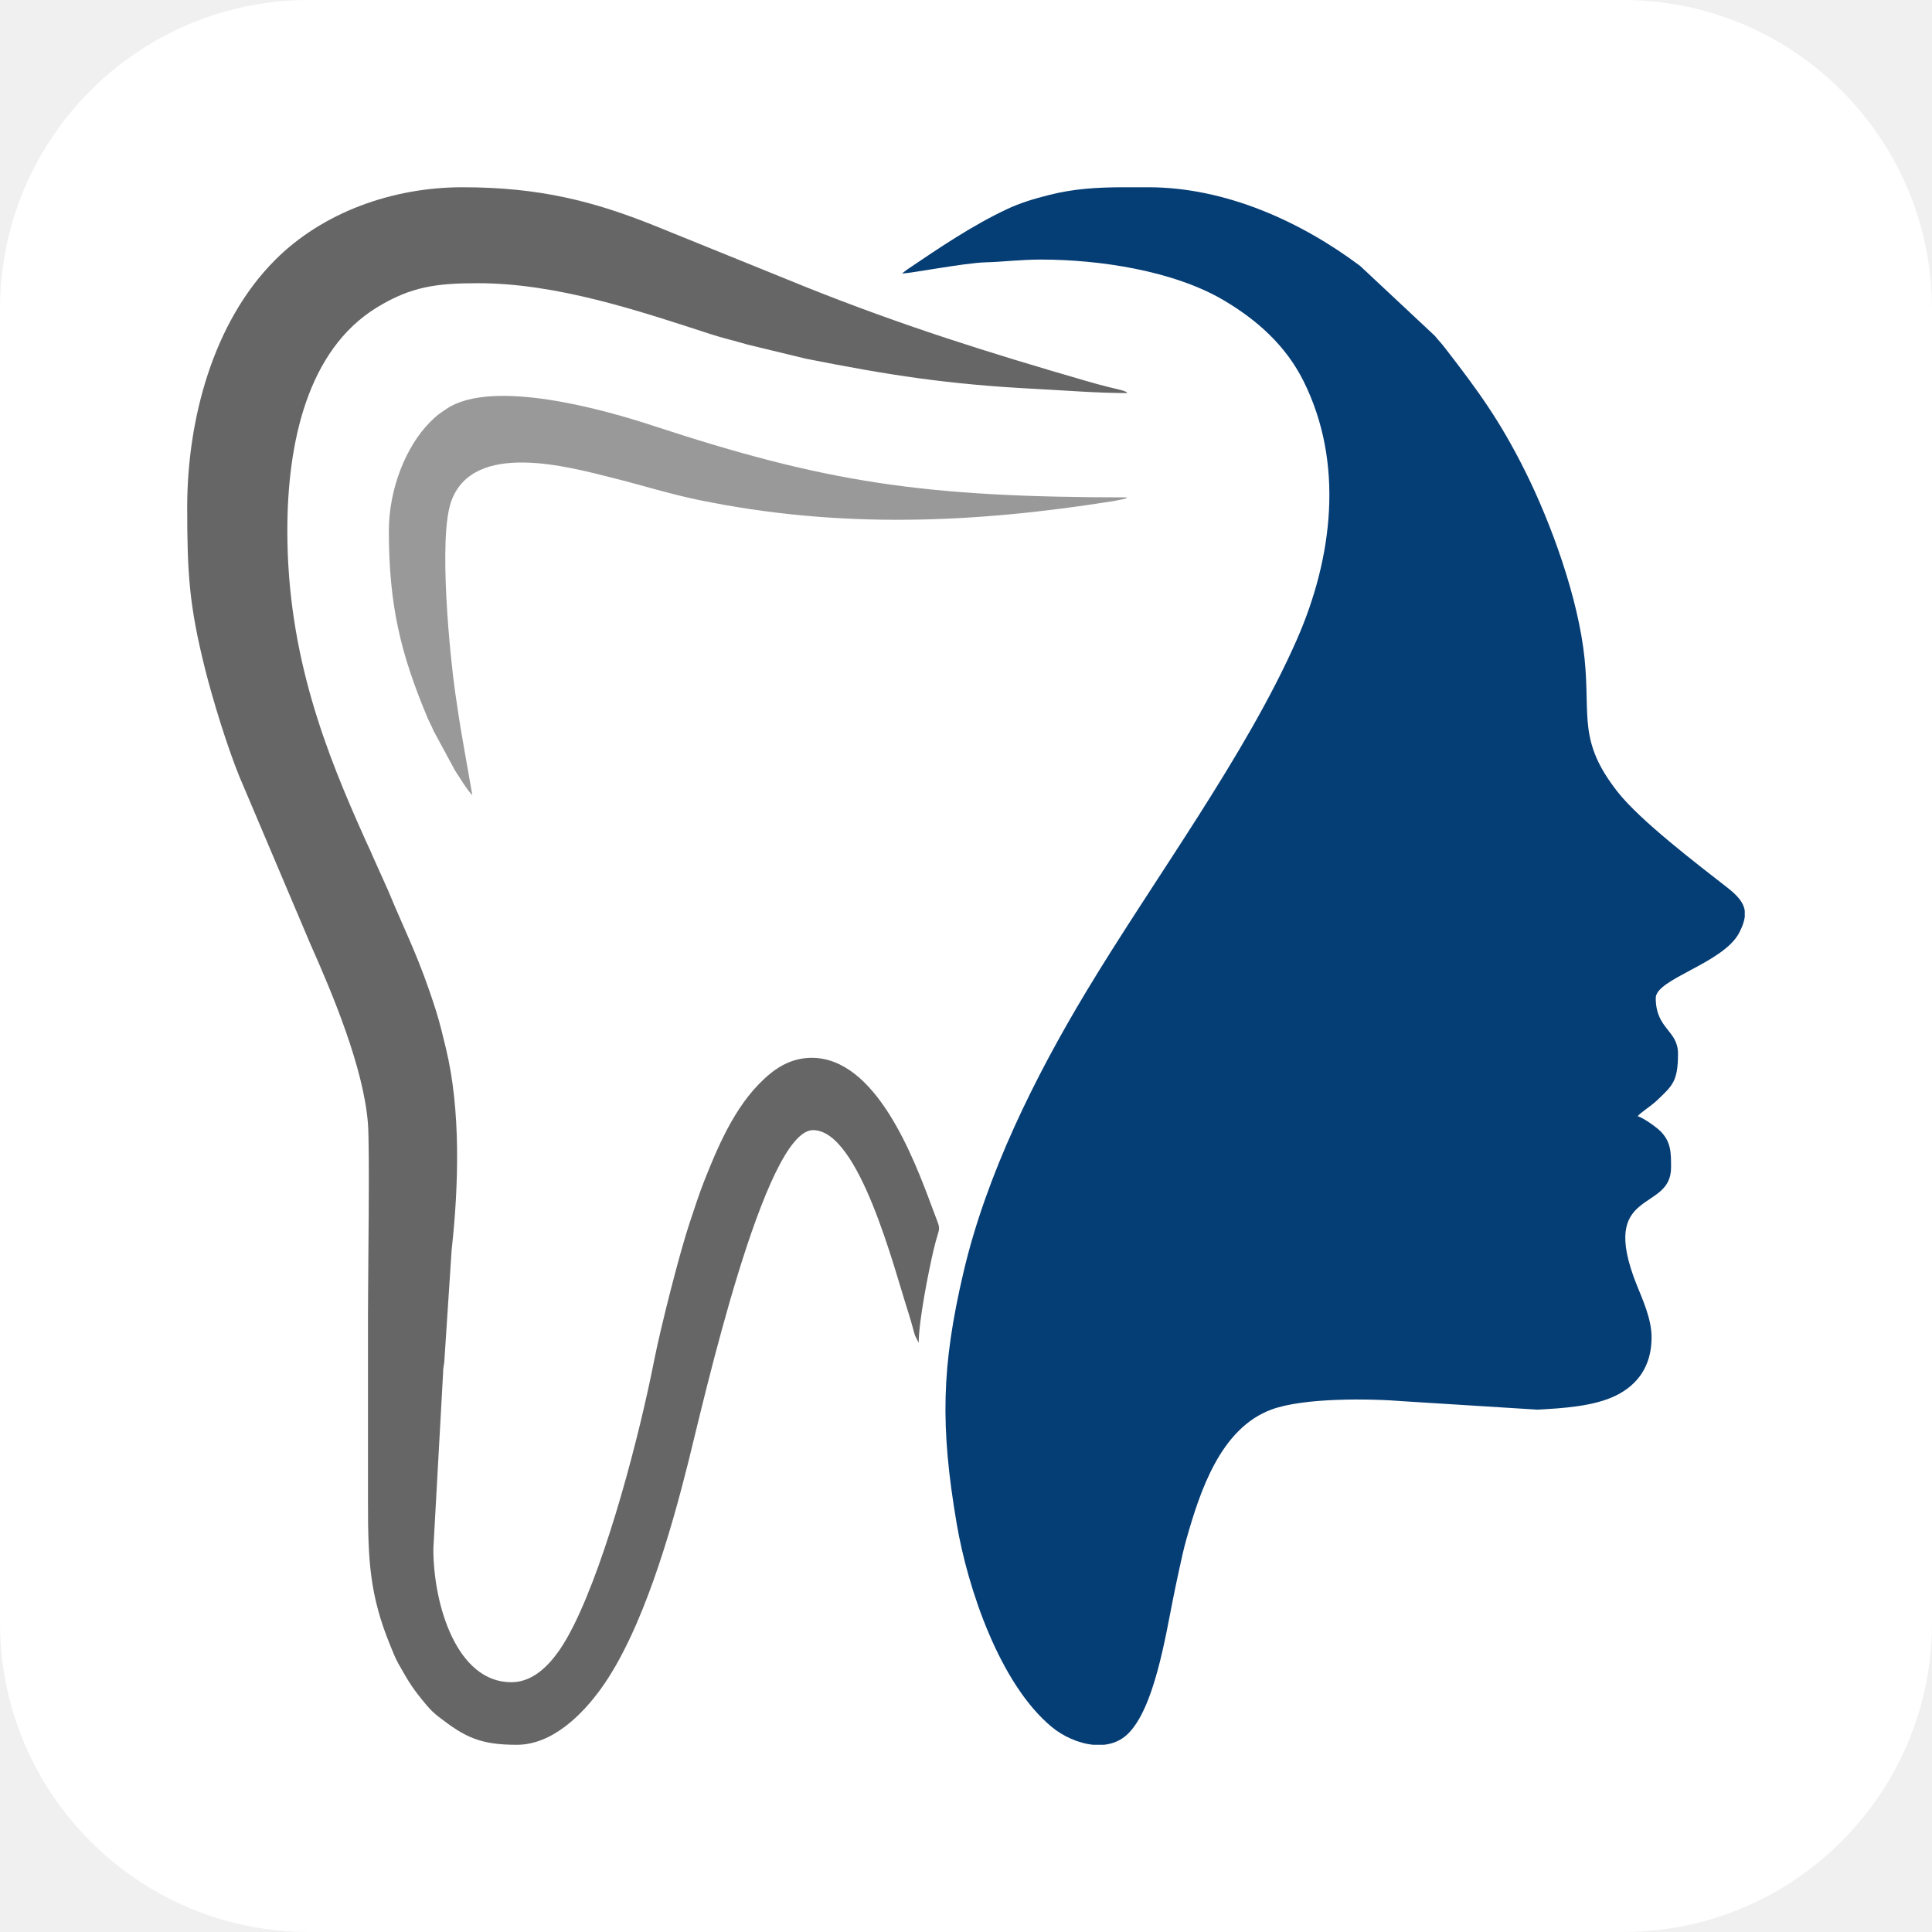
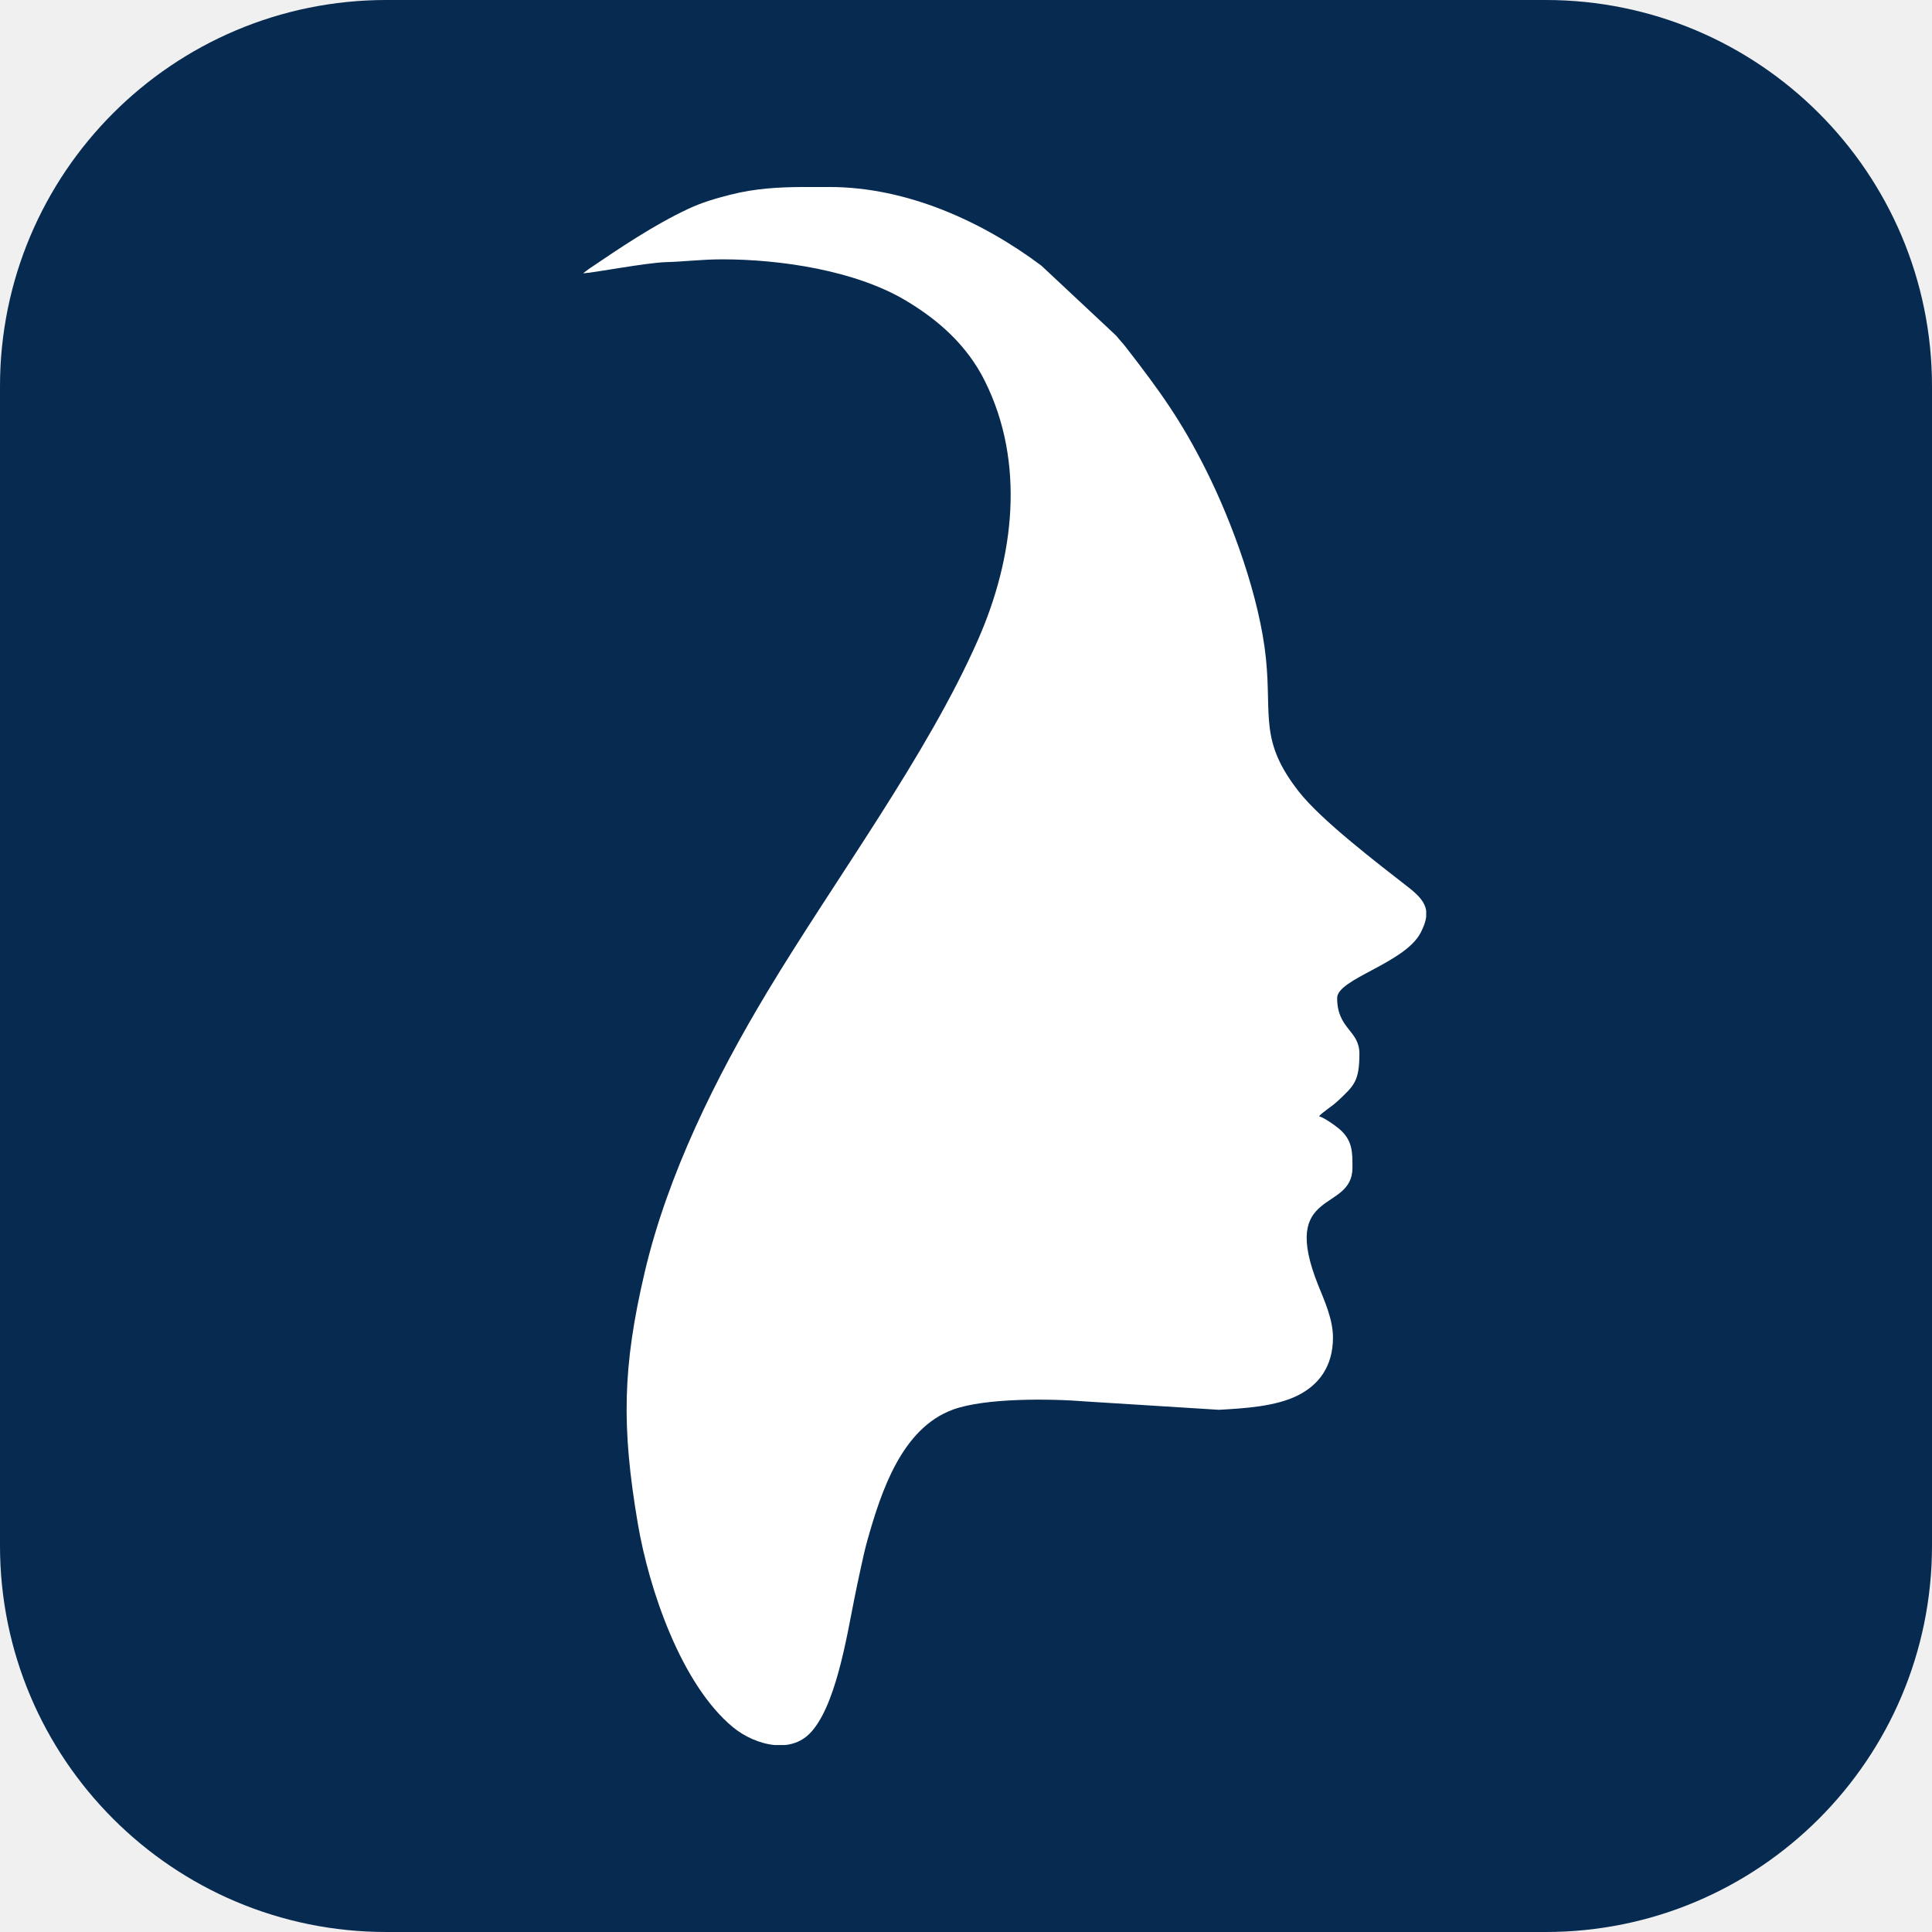
- <svg xmlns="http://www.w3.org/2000/svg" fill-rule="evenodd" clip-rule="evenodd" viewBox="0 0 18573 18573">
-   <rect width="18573" height="18573" rx="2972" fill="#fff" />
-   <g transform="translate(-1946 -2062)">
-     <path fill="#666" d="M3745.7 6936.98c0,634.51 18.43,944.68 171.07,1553.53 78.34,312.5 213.48,747.62 329.35,1034.29l680.62 1605.48c218.91,492.66 513.35,1194.31 556.24,1729.85 19.23,240.07 0.69,1468.63 0.69,1817.49 0,610.52 0,1221.04 0,1831.55 0,553.6 15.86,890.16 215.66,1375.25 19.71,47.87 46.77,118.16 74.08,166.57 108.4,192.16 140.16,244.21 275.7,406.11 36.73,43.88 73.56,78.03 116.26,111.01 248.7,192.06 392.49,266.92 746.42,267.26l2.94 0c338.67,-0.33 625.93,-286.21 809.32,-540.37 397.71,-551.18 672.93,-1513.75 839.85,-2181.54 148.17,-592.79 732.44,-3187.17 1197.84,-3187.17 446.05,0 781.21,1338.12 917.44,1756.35 16.48,50.57 30.29,101.96 42.21,144.96 9.57,34.52 9.75,39.38 20.68,72.9l35.72 71.24c0,-209.61 94.46,-687.23 144.26,-898.51 61.19,-259.61 79.91,-145.92 -12.57,-396.29 -184.13,-498.47 -544.74,-1445.84 -1161.1,-1445.84 -167.69,0 -300.64,72.57 -396.92,151.21 -312.49,255.22 -485.62,655.19 -632.63,1025.12 -52.32,131.67 -93.99,263.77 -141.9,406.23 -94.94,282.3 -278.76,1003.93 -342.67,1328.45 -142.44,723.3 -447.67,1891.38 -771.97,2543.54 -113.61,228.48 -307.5,548.12 -601.62,548.12 -520.36,0 -748.66,-735.96 -748.66,-1283.42l93.36 -1684.71c0.49,-59.6 7.08,-67.13 11.62,-108.7l70.78 -1078.96c68.38,-617.41 89.04,-1345.72 -55.57,-1940.33 -30.21,-124.19 -57.17,-240.32 -95.03,-359.52 -162.35,-511.07 -272.58,-703.86 -460.68,-1156.96l-144.99 -322.93c-24.01,-58.14 -49.46,-109.44 -74.79,-165.84 -373.6,-831.72 -748.44,-1765.55 -748.44,-2968.15 0,-846.73 193.57,-1738.18 861.24,-2146.77 327.64,-200.5 573.17,-232.9 970.31,-232.9 755.9,0 1535.15,260.8 2237.64,489.63 120.7,39.31 233.73,64.4 354.34,100.2l559.67 135.52c801.5,159.06 1365.12,247.18 2209.36,290.64 288.06,14.83 587.18,40.15 882.31,40.15 -14.77,-12.82 10.27,-2.54 -32.79,-20.68 -6.9,-2.91 -46.76,-13.13 -52.37,-14.48 -43.1,-10.32 -65.25,-15.55 -107.51,-26.18 -71.68,-18.03 -128.31,-33.51 -199.77,-54.24 -947.75,-274.76 -1766.73,-531.83 -2693.89,-902.37l-1455.29 -590.16c-585.76,-234.83 -1106.18,-370.33 -1847.43,-370.49l-2.02 0c-672.58,0.16 -1343.08,240.54 -1800.78,698.52 -600.73,601.11 -845.59,1542.64 -845.59,2376.34z" />
-     <path fill="#999" d="M5684.21 7164.25c0,721.27 115.49,1183.62 366.5,1785.91 22.57,54.15 41.08,82.8 63.18,137.35l206.46 381.78c33.71,51.15 131.32,209.67 166,235.07l-85.87 -488.99c-30.39,-169.04 -53.23,-321.13 -78.57,-496.29 -46.52,-321.52 -165.77,-1481.25 -38.12,-1837.59 211.68,-590.89 1139.02,-328.69 1552.82,-225.25 273.94,68.47 549.68,155.39 829.83,212.95 1350.21,277.42 2637.95,224.72 3990.71,8.66l100.39 -19.93c19.26,-7.86 15.29,-7.36 25.6,-14.52 -1971.36,0 -2904.47,-145.02 -4563.71,-690.3 -469.72,-154.37 -1542.06,-456.3 -1981.84,-160.05 -74.72,50.33 -93.55,62.92 -155.68,125.06 -235.75,235.77 -397.7,648.37 -397.7,1046.14z" />
-     <path fill="#053D75" d="M10617.36 4690.99c81.12,0 603.32,-102.05 802.02,-107.07 165.58,-4.2 336.87,-26.62 534.88,-26.62 559.08,0 1275.06,106.3 1759.12,393.29 321.31,190.5 593.95,435.07 763.32,774.11 394.18,789.04 280.42,1701.45 -62.17,2482.71 -486.94,1110.42 -1377.8,2308.82 -2026.67,3387.76 -492.15,818.34 -958.89,1756.09 -1179.5,2697.52 -212.87,908.42 -223.59,1483.49 -65.95,2413.36 106.23,626.66 415.18,1545.89 915.61,1958.72 104.91,86.54 253.46,156.89 399.53,170.6l99.5 0c84.36,-8.52 164.15,-40.12 229.79,-103.24 254.1,-244.36 363.35,-936.57 436.36,-1301.61 20.2,-100.99 37.83,-184.63 60.23,-287.36 20.77,-95.26 40.56,-188.06 66.84,-280.76 130.16,-459.01 327.09,-1070.75 821.3,-1250.89 309.95,-112.98 932.59,-106.46 1284.66,-77.57l1270.82 79.58c242.55,-13.4 545.17,-31.34 757.85,-137.88 195.3,-97.83 338.34,-271.59 338.34,-557.38 0,-176.93 -86.52,-363.78 -141.34,-500.36 -378.67,-943.55 328.51,-693.69 328.51,-1130.65 0,-139.31 2.52,-246.81 -103.04,-351.51 -39.45,-39.14 -163.71,-128.69 -217.82,-143.14 25.13,-34.29 124.5,-94.13 183.84,-150.4 151.47,-143.66 203.87,-185.56 203.87,-451.21 0,-226.02 -213.91,-235.73 -213.91,-534.76 0,-184.49 650.56,-334.29 802.6,-627.89 29.91,-57.77 47.41,-107.06 53.01,-151.22l0 -59.56c-11.07,-79.62 -68.32,-145.24 -168.09,-223.18 -287.1,-224.3 -838.22,-643.48 -1056.27,-922.34 -380.29,-486.34 -259.14,-719.5 -315.24,-1275.66 -59.11,-585.92 -324.74,-1310.87 -572.69,-1806.99 -240.29,-480.79 -444.61,-763.05 -775.29,-1189.95 -30.47,-39.33 -58.03,-66.65 -91.71,-108.83l-718.19 -672.18c-564.21,-422.66 -1288.98,-756.15 -2037.26,-756.31l-258 0c-234.58,1.72 -454.15,13.07 -697.18,74.77 -145.68,36.99 -273.75,75.4 -400.13,134.63 -334.24,156.66 -652.2,372.12 -958.28,579.16l-53.27 40.31z" />
-   </g>
+ <svg xmlns="http://www.w3.org/2000/svg" fill-rule="evenodd" clip-rule="evenodd" viewBox="0 0 18567 18567">
+   <rect width="18567" height="18567" rx="3713" fill="#062a50" />
+   <path fill="#fff" transform="translate(-5013 -2065)" d="M10617.36 4690.99c81.12,0 603.32,-102.05 802.02,-107.07 165.58,-4.2 336.87,-26.62 534.88,-26.62 559.08,0 1275.06,106.3 1759.12,393.29 321.31,190.5 593.95,435.07 763.32,774.11 394.18,789.04 280.42,1701.45 -62.17,2482.71 -486.94,1110.42 -1377.8,2308.82 -2026.67,3387.76 -492.15,818.34 -958.89,1756.09 -1179.5,2697.52 -212.87,908.42 -223.59,1483.49 -65.95,2413.36 106.23,626.66 415.18,1545.89 915.61,1958.72 104.91,86.54 253.46,156.89 399.53,170.6l99.5 0c84.36,-8.52 164.15,-40.12 229.79,-103.24 254.1,-244.36 363.35,-936.57 436.36,-1301.61 20.2,-100.99 37.83,-184.63 60.23,-287.36 20.77,-95.26 40.56,-188.06 66.84,-280.76 130.16,-459.01 327.09,-1070.75 821.3,-1250.89 309.95,-112.98 932.59,-106.46 1284.66,-77.57l1270.82 79.58c242.55,-13.4 545.17,-31.34 757.85,-137.88 195.3,-97.83 338.34,-271.59 338.34,-557.38 0,-176.93 -86.52,-363.78 -141.34,-500.36 -378.67,-943.55 328.51,-693.69 328.51,-1130.65 0,-139.31 2.52,-246.81 -103.04,-351.51 -39.45,-39.14 -163.71,-128.69 -217.82,-143.14 25.13,-34.29 124.5,-94.13 183.84,-150.4 151.47,-143.66 203.87,-185.56 203.87,-451.21 0,-226.02 -213.91,-235.73 -213.91,-534.76 0,-184.49 650.56,-334.29 802.6,-627.89 29.91,-57.77 47.41,-107.06 53.01,-151.22l0 -59.56c-11.07,-79.62 -68.32,-145.24 -168.09,-223.18 -287.1,-224.3 -838.22,-643.48 -1056.27,-922.34 -380.29,-486.34 -259.14,-719.5 -315.24,-1275.66 -59.11,-585.92 -324.74,-1310.87 -572.69,-1806.99 -240.29,-480.79 -444.61,-763.05 -775.29,-1189.95 -30.47,-39.33 -58.03,-66.65 -91.71,-108.83l-718.19 -672.18c-564.21,-422.66 -1288.98,-756.15 -2037.26,-756.31l-258 0c-234.58,1.72 -454.15,13.07 -697.18,74.77 -145.68,36.99 -273.75,75.4 -400.13,134.63 -334.24,156.66 -652.2,372.12 -958.28,579.16l-53.27 40.31z" />
</svg>
